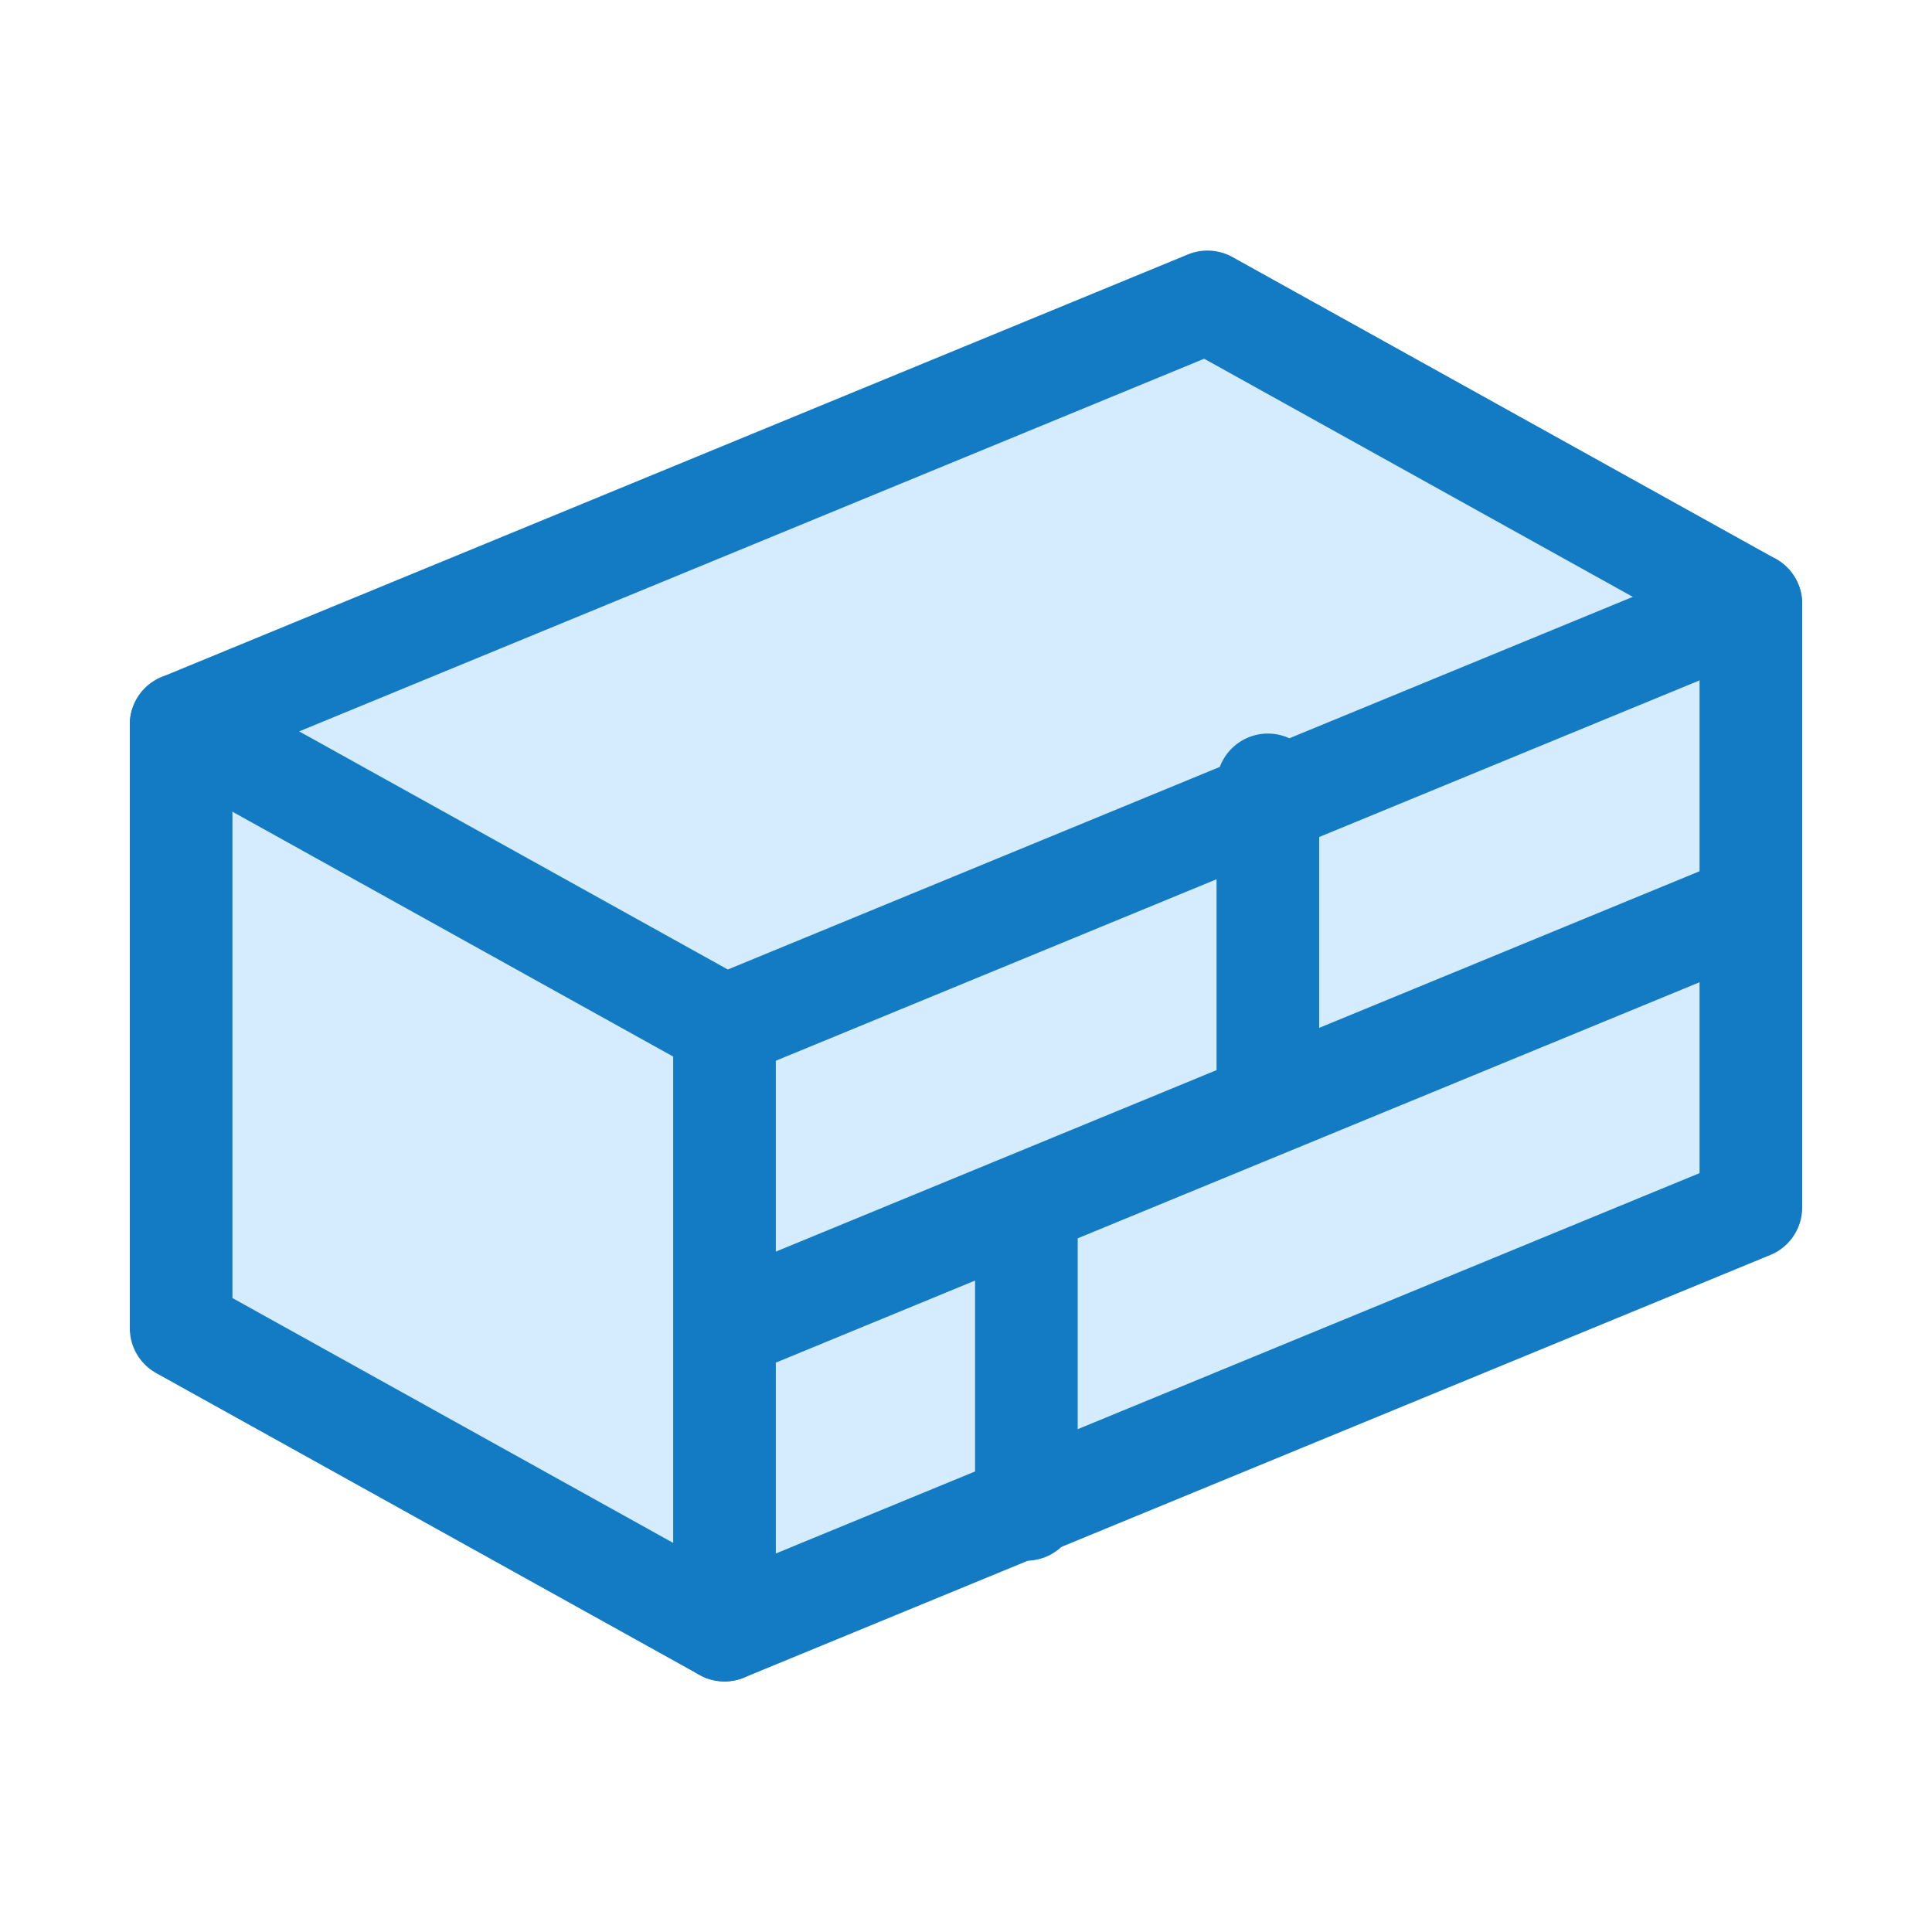
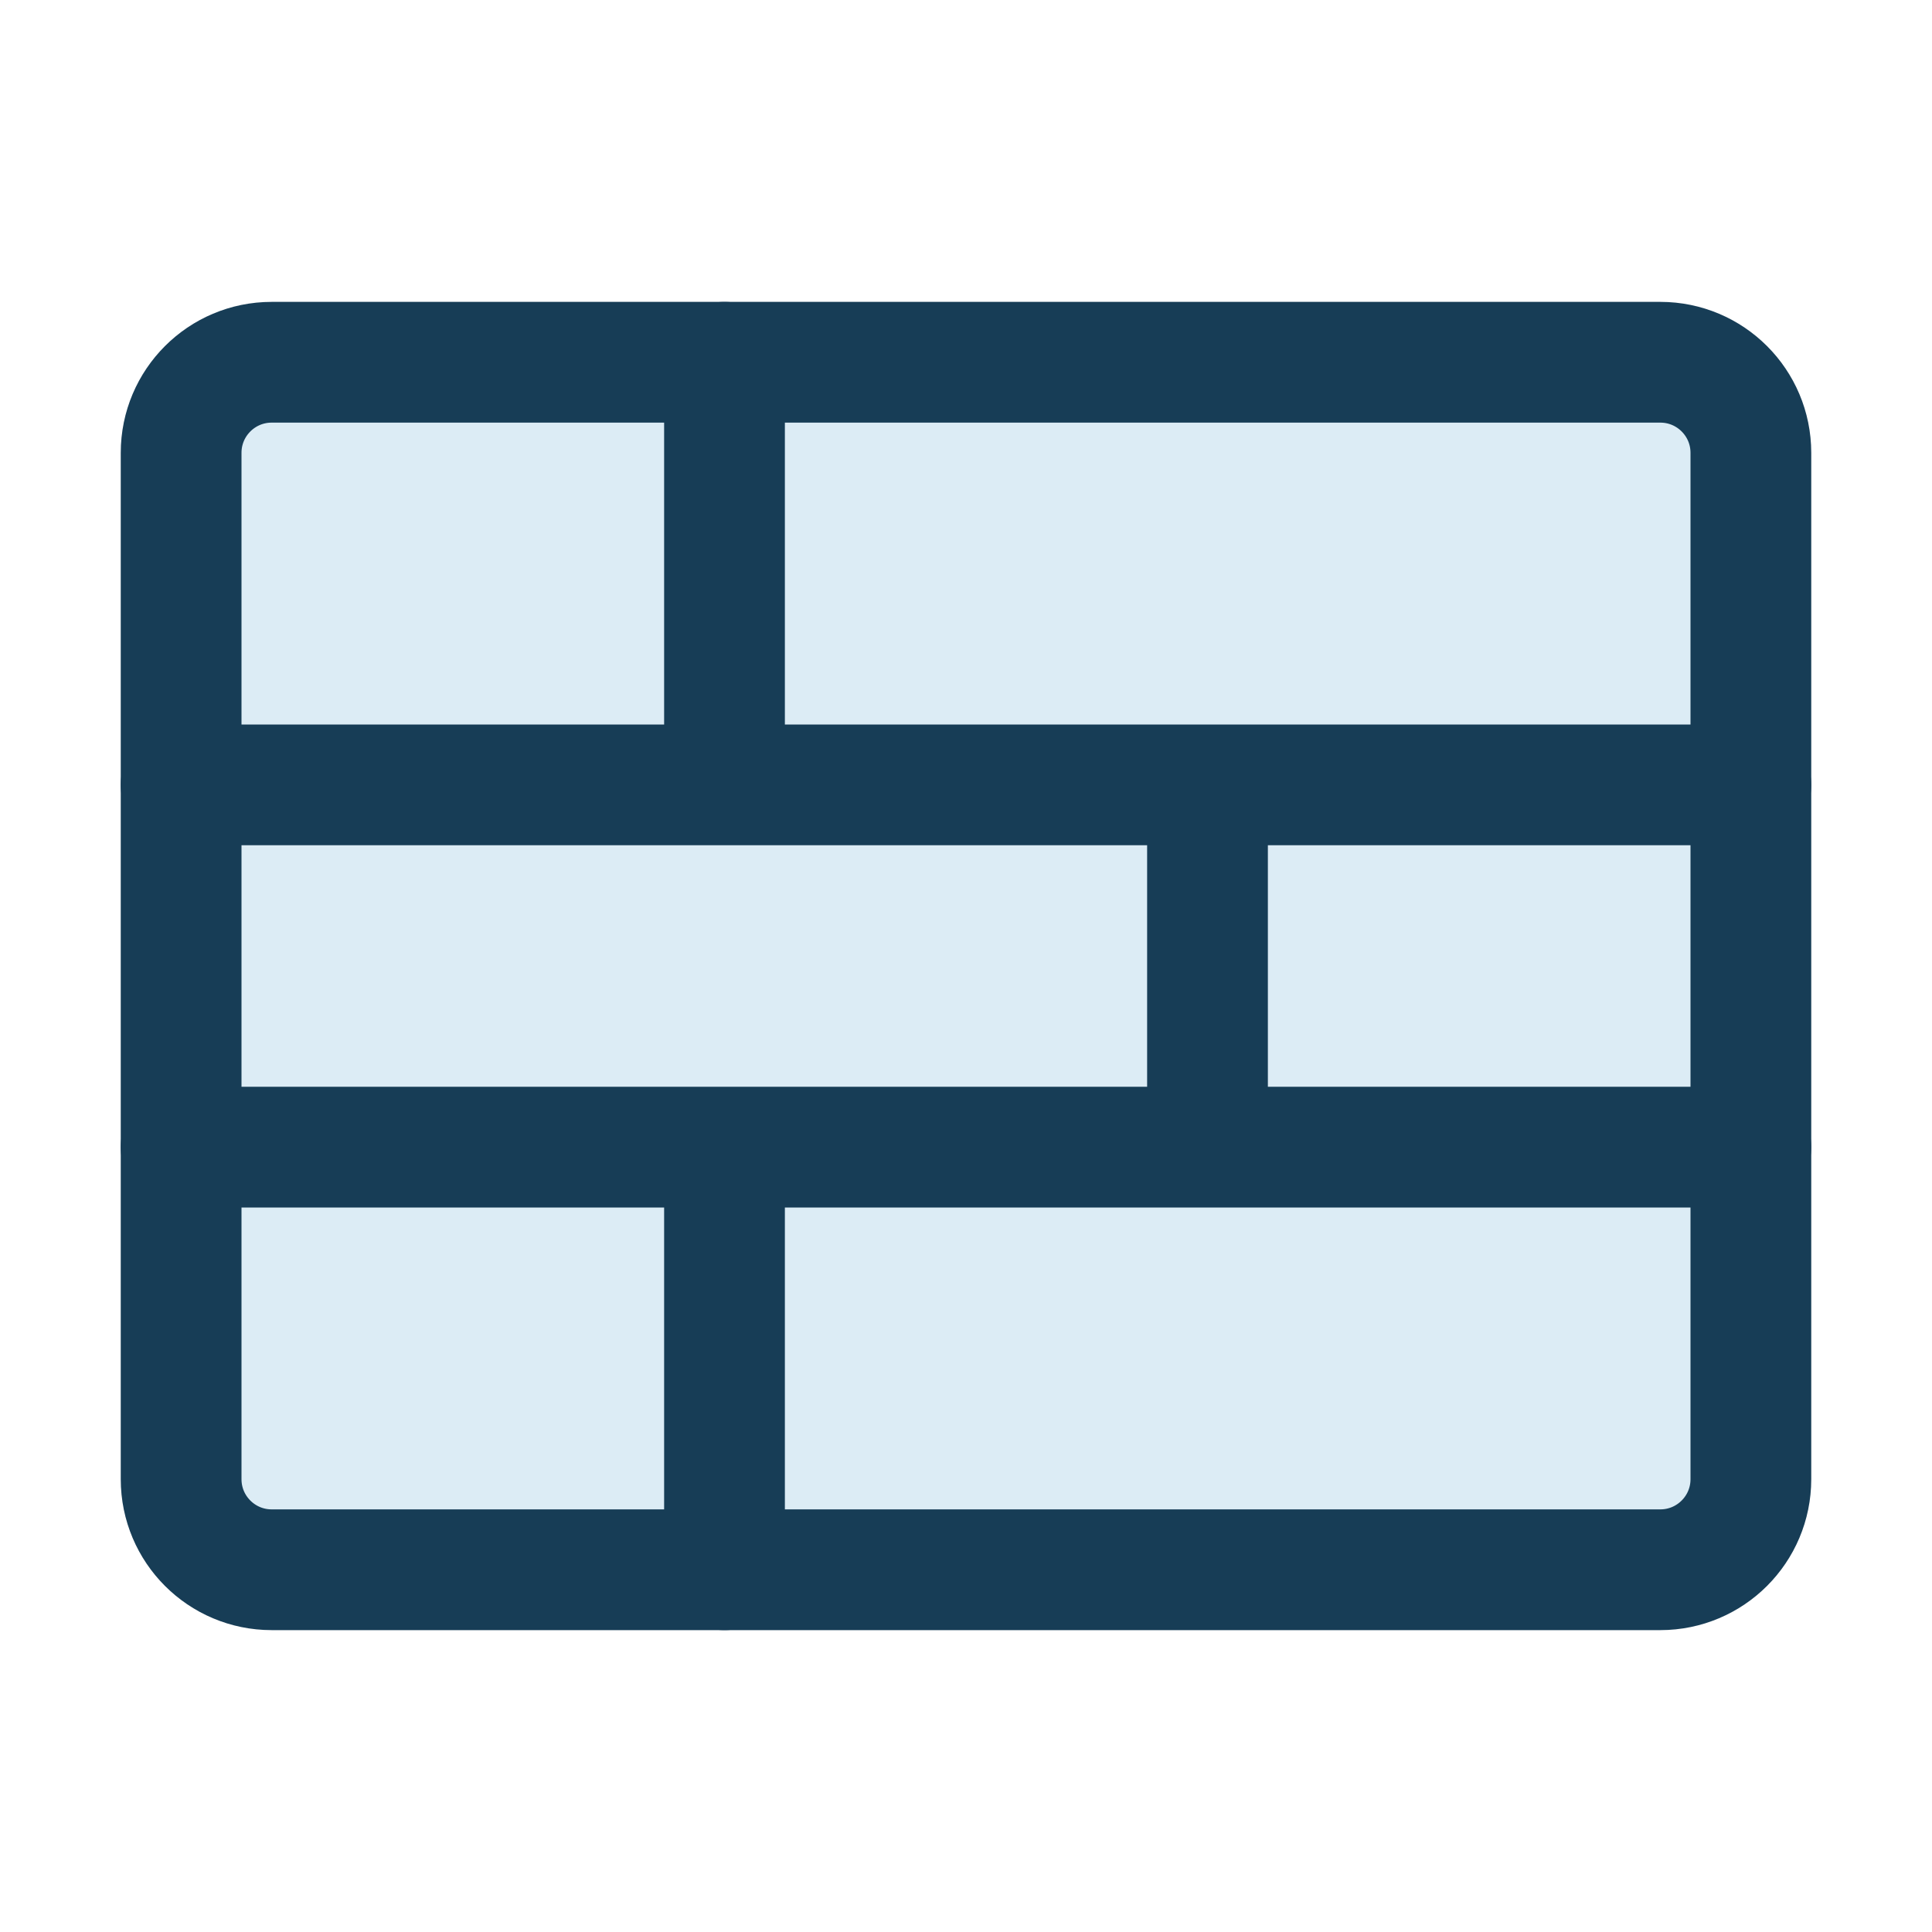
<svg xmlns="http://www.w3.org/2000/svg" width="32" height="32" viewBox="0 0 32 32">
-   <g stroke="#137ac4" stroke-width="1.7" stroke-linecap="round" stroke-linejoin="round" fill="none">
-     <path fill="#d5ecff" d="m3 12 17-7 9 5v10l-17 7-9-5z" />
-     <path d="m3 12 9 5 17-7M12 17v10m0-5 17-7M21 13v5M17 20v5" />
+   <g fill="none" stroke="#173d56" stroke-width="2" stroke-linecap="round" stroke-linejoin="round">
+     <rect x="3" y="6" width="26" height="20" rx="1.5" fill="#dcecf5" />
+     <path d="M3 13h26M3 19h26M12 6v7m8 0v6m-8 0v7" />
  </g>
</svg>
